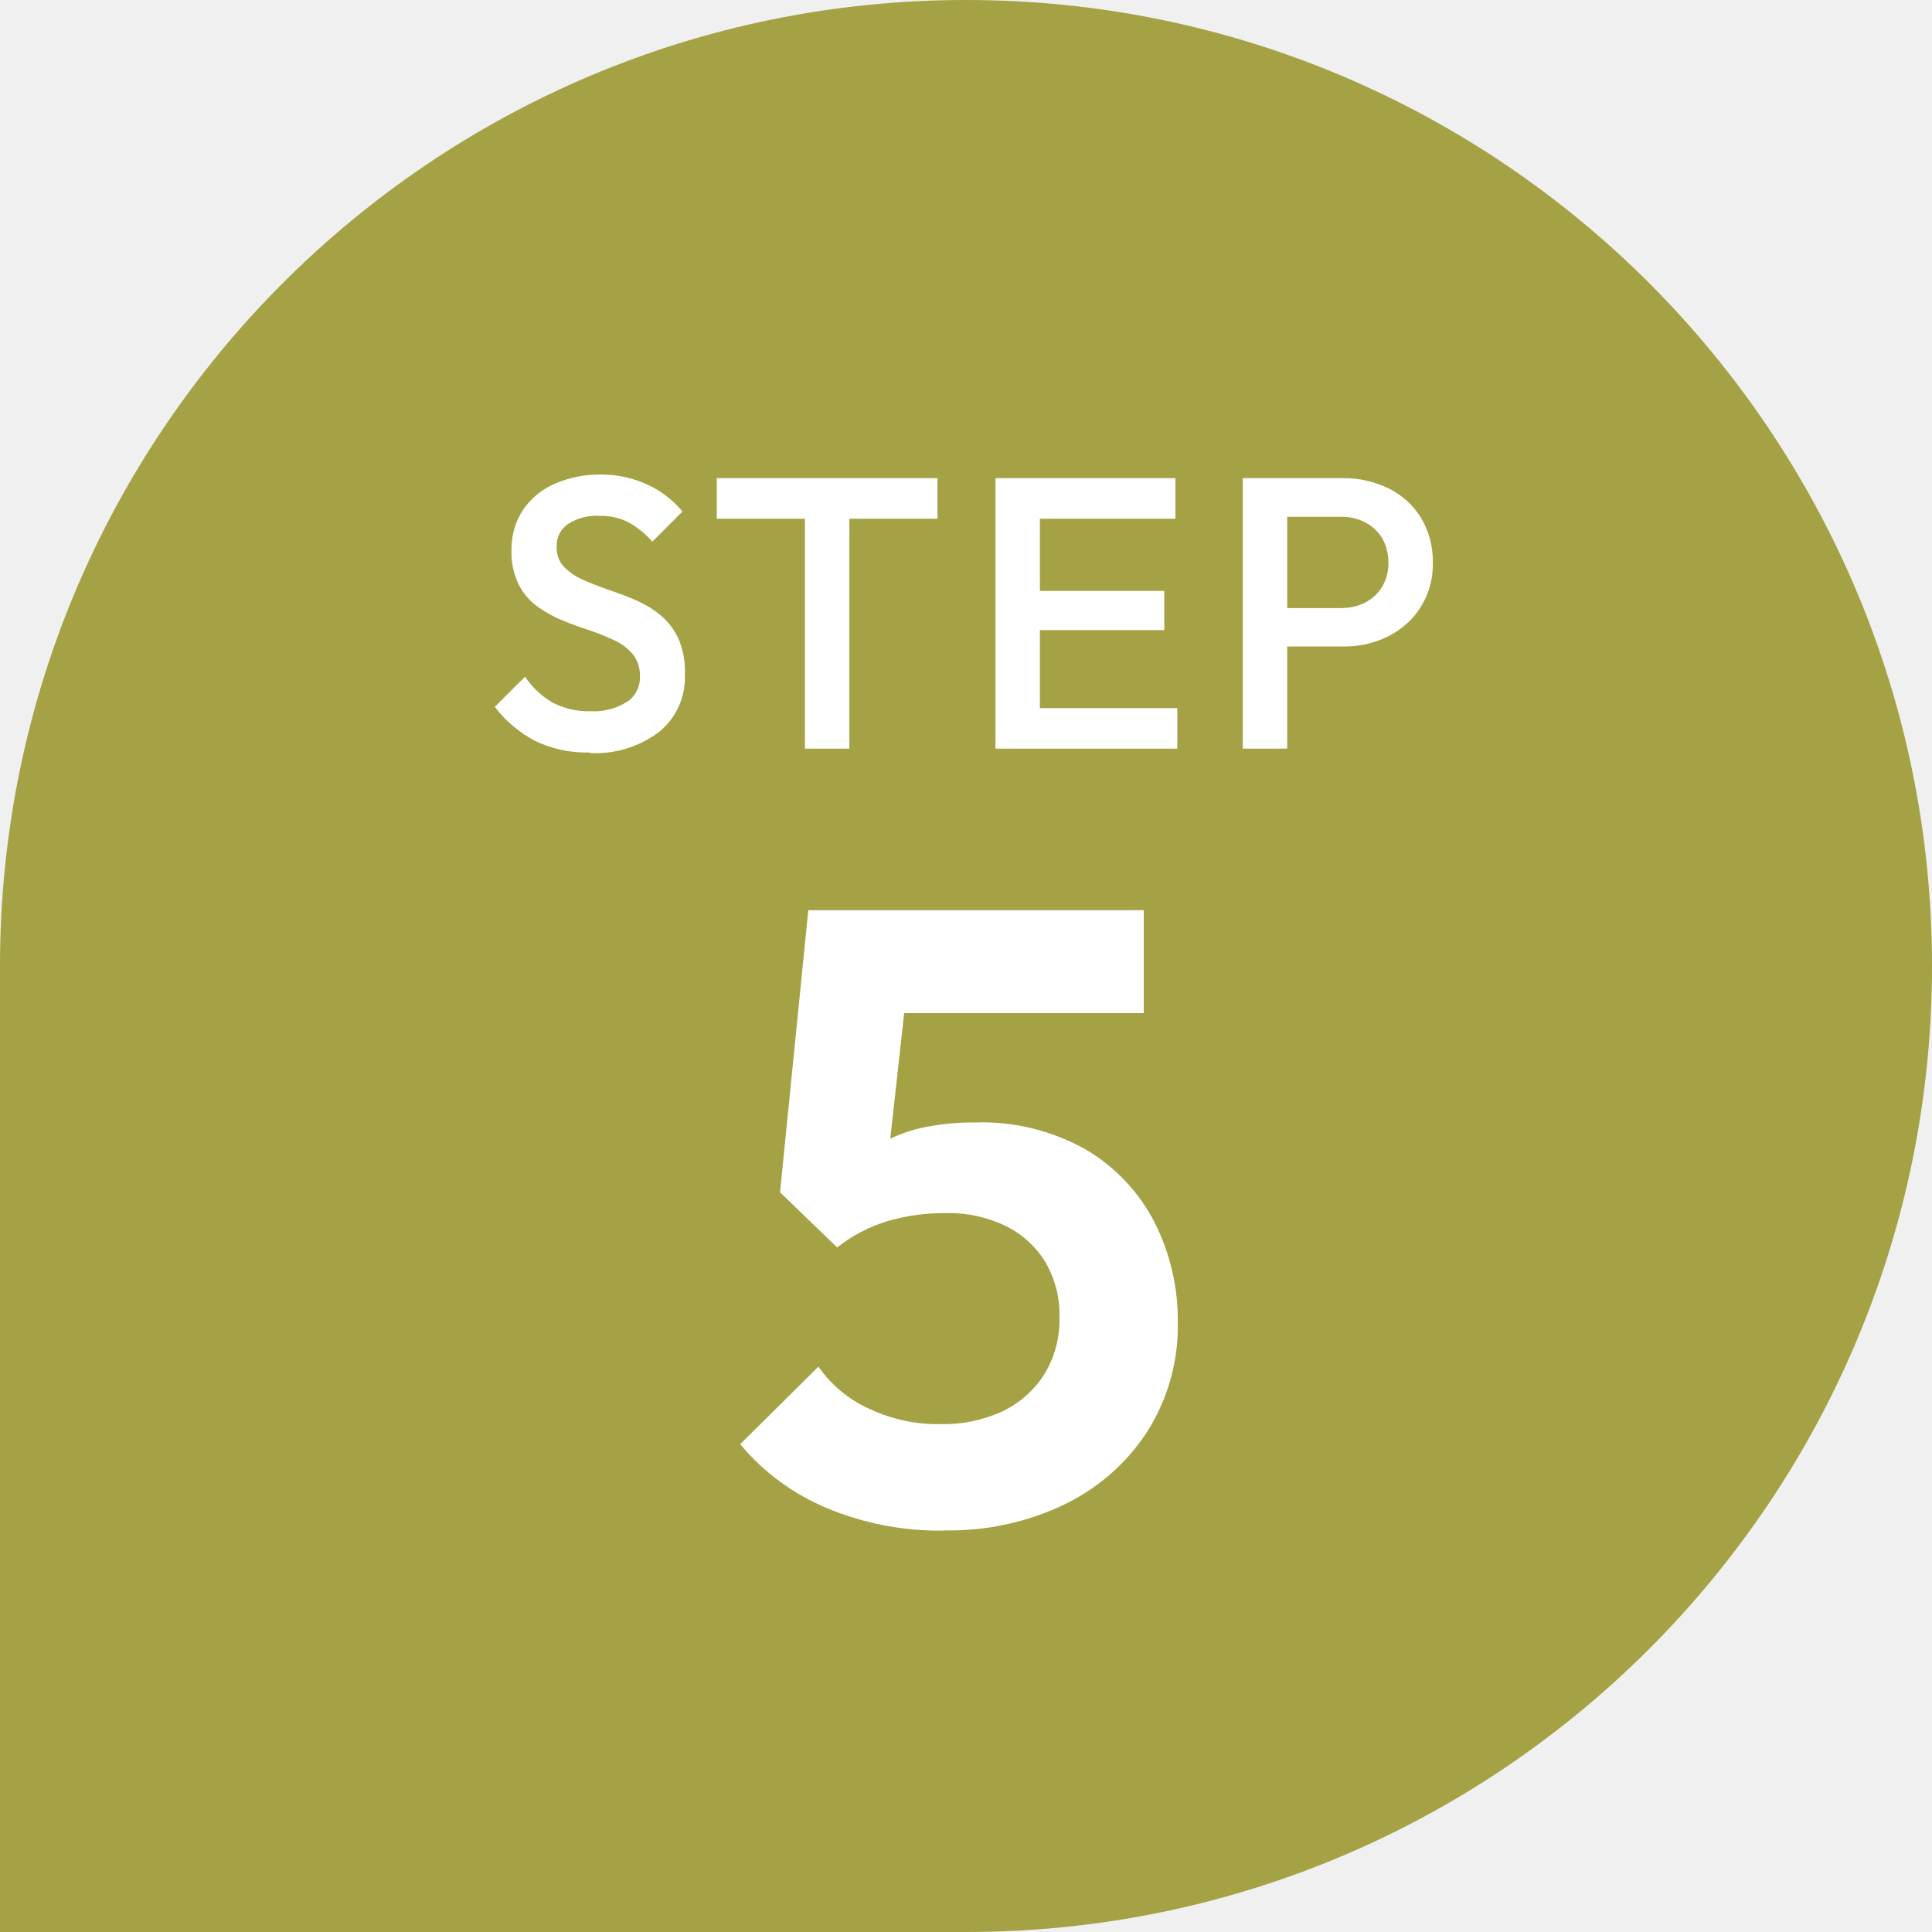
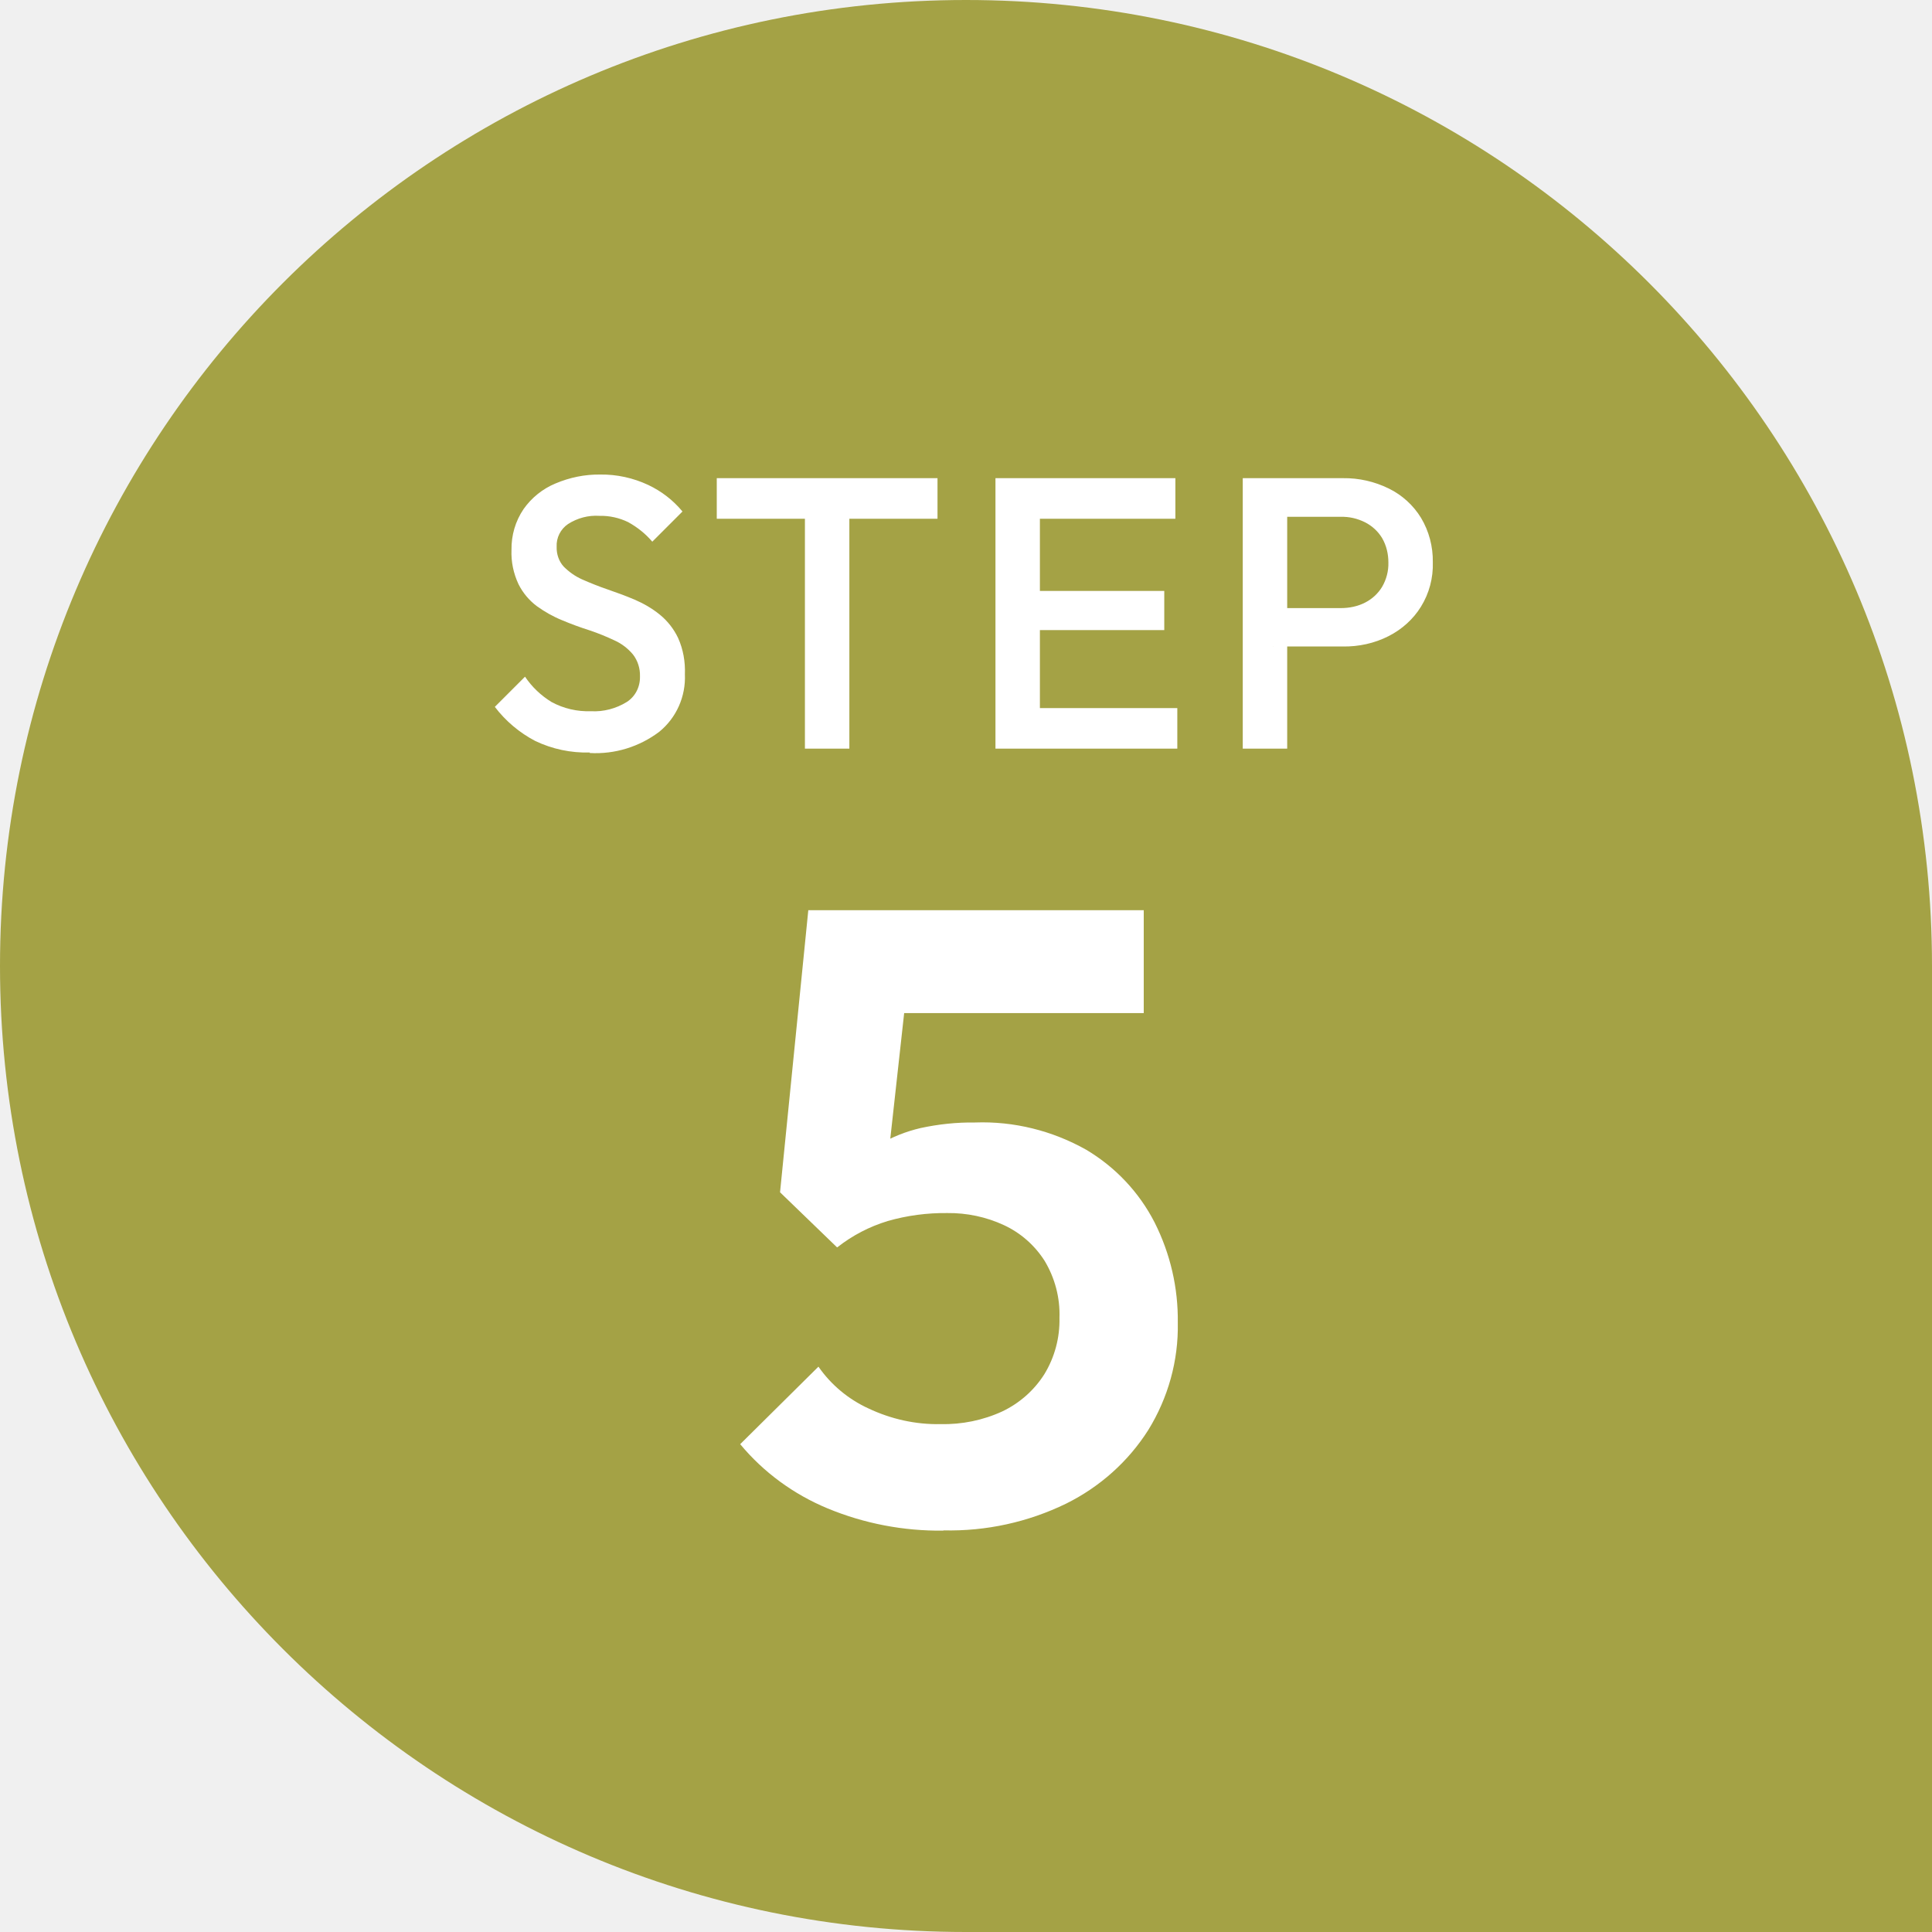
<svg xmlns="http://www.w3.org/2000/svg" id="a" data-name="Layer 1" viewBox="0 0 80 80">
  <g id="b" data-name="Component 9 5">
    <g id="c" data-name="Group 1808-4">
      <g id="d" data-name="Group 1803-4">
-         <path id="e" data-name="Union 15-4" d="m40,80H0v-40C0,17.91,17.91,0,40,0s40,17.91,40,40-17.91,40-40,40Z" style="fill: #a4a245;" />
+         <path id="e" data-name="Union 15-4" d="m40,80h40v-40C80,17.91,62.09,0,40,0S0,17.91,0,40s17.91,40,40,40Z" style="fill: #a4a245;" />
      </g>
      <g id="f" data-name="Group 1804-4">
        <path id="g" data-name="Path 4766" d="m39.06,63.38c-1.64.02-3.27-.29-4.79-.92-1.4-.58-2.65-1.49-3.62-2.66l3.24-3.21c.52.75,1.24,1.35,2.07,1.73.93.44,1.95.67,2.98.65.89.02,1.77-.16,2.57-.53.71-.34,1.31-.87,1.73-1.53.43-.7.65-1.52.63-2.34.03-.83-.19-1.66-.62-2.37-.41-.64-.99-1.15-1.68-1.47-.73-.34-1.54-.51-2.34-.5-.84-.01-1.67.1-2.47.33-.76.23-1.47.6-2.09,1.09l.28-3.1c.44-.44.93-.83,1.46-1.16.53-.31,1.11-.54,1.71-.68.74-.16,1.49-.24,2.25-.23,1.61-.06,3.21.34,4.61,1.13,1.21.72,2.19,1.76,2.83,3.01.65,1.29.98,2.71.96,4.16.03,1.56-.4,3.1-1.22,4.43-.83,1.31-2.01,2.36-3.4,3.05-1.58.77-3.32,1.15-5.08,1.11Zm-4.4-11.73l-2.36-2.28,1.17-11.68h4.44l-1.31,11.86-1.94,2.1Zm-.45-9.7l-.74-4.26h13.89v4.26h-13.15Z" style="fill: #fff;" />
        <path id="h" data-name="Path 4767" d="m24.42,31.16c-.78.02-1.55-.14-2.26-.48-.65-.34-1.22-.82-1.67-1.41l1.25-1.25c.29.43.66.78,1.1,1.05.5.27,1.06.4,1.63.38.52.03,1.04-.11,1.48-.38.36-.23.56-.63.55-1.06.01-.33-.09-.65-.29-.91-.21-.25-.47-.45-.76-.58-.34-.16-.68-.3-1.04-.42-.38-.12-.76-.26-1.14-.42-.37-.15-.72-.35-1.04-.58-.32-.24-.58-.55-.76-.91-.21-.45-.31-.93-.29-1.42-.01-.6.16-1.19.5-1.69.33-.47.79-.84,1.32-1.06.59-.25,1.22-.38,1.86-.37.68-.01,1.36.14,1.98.43.55.26,1.03.63,1.42,1.1l-1.25,1.25c-.28-.33-.62-.6-1-.81-.37-.18-.78-.27-1.19-.26-.46-.03-.91.09-1.3.34-.31.21-.49.57-.47.94-.01.3.09.6.29.82.22.22.47.4.76.53.34.15.69.29,1.04.41.38.13.76.27,1.14.43.37.16.72.36,1.04.62.32.26.58.59.76.97.21.47.3.98.28,1.5.04.92-.35,1.8-1.06,2.38-.82.62-1.84.94-2.88.88Zm8.91-.16v-10.88h1.84v10.88h-1.84Zm-3.65-9.52v-1.68h9.14v1.68h-9.14Zm11.54,9.52v-11.2h1.84v11.2h-1.84Zm1.26,0v-1.68h6.27v1.68h-6.27Zm0-4.91v-1.62h5.73v1.62h-5.73Zm0-4.61v-1.68h6.19v1.68h-6.19Zm10.24,5.3v-1.6h2.8c.35,0,.7-.07,1.01-.23.29-.15.53-.37.7-.65.18-.31.27-.66.26-1.01,0-.35-.08-.7-.26-1.01-.17-.28-.41-.5-.7-.65-.32-.16-.66-.24-1.02-.23h-2.8v-1.6h2.9c.66-.01,1.31.14,1.9.43.55.27,1.01.69,1.33,1.21.33.55.5,1.19.49,1.84.02.65-.15,1.29-.49,1.84-.32.52-.79.94-1.34,1.22-.59.3-1.24.44-1.9.43h-2.89Zm-1.26,4.22v-11.2h1.84v11.2h-1.84Z" style="fill: #fff;" />
      </g>
    </g>
  </g>
</svg>
